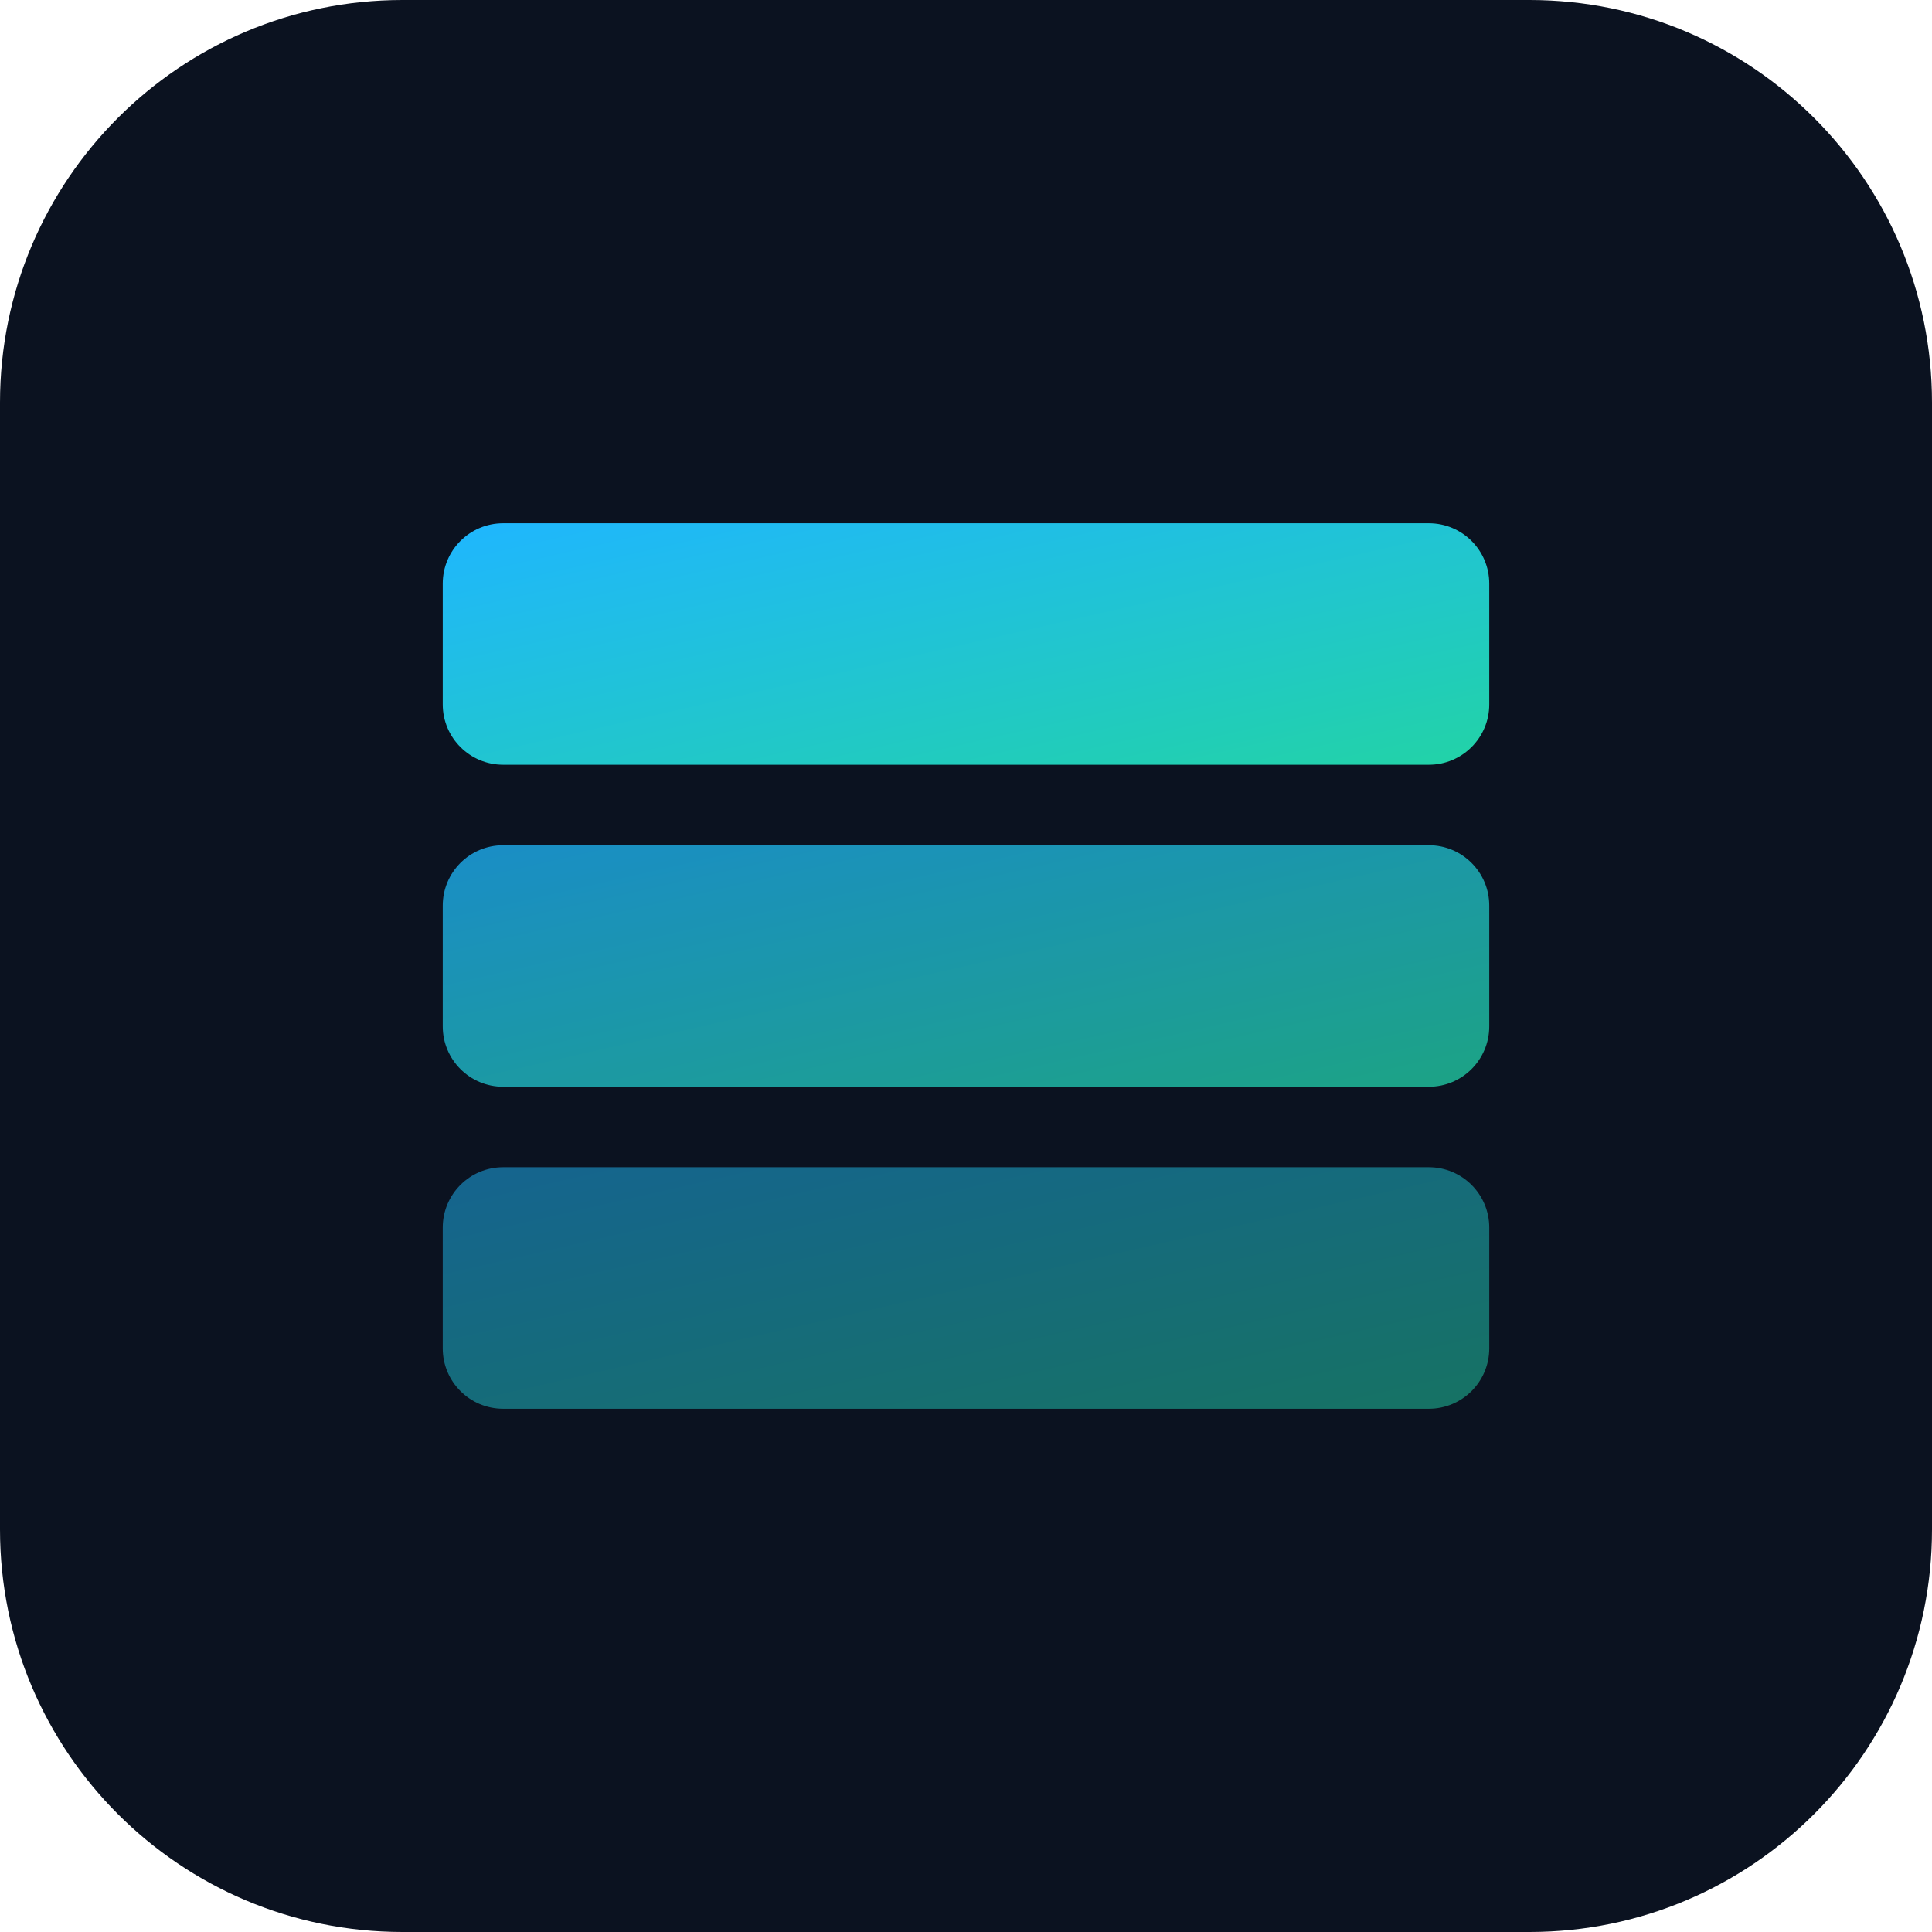
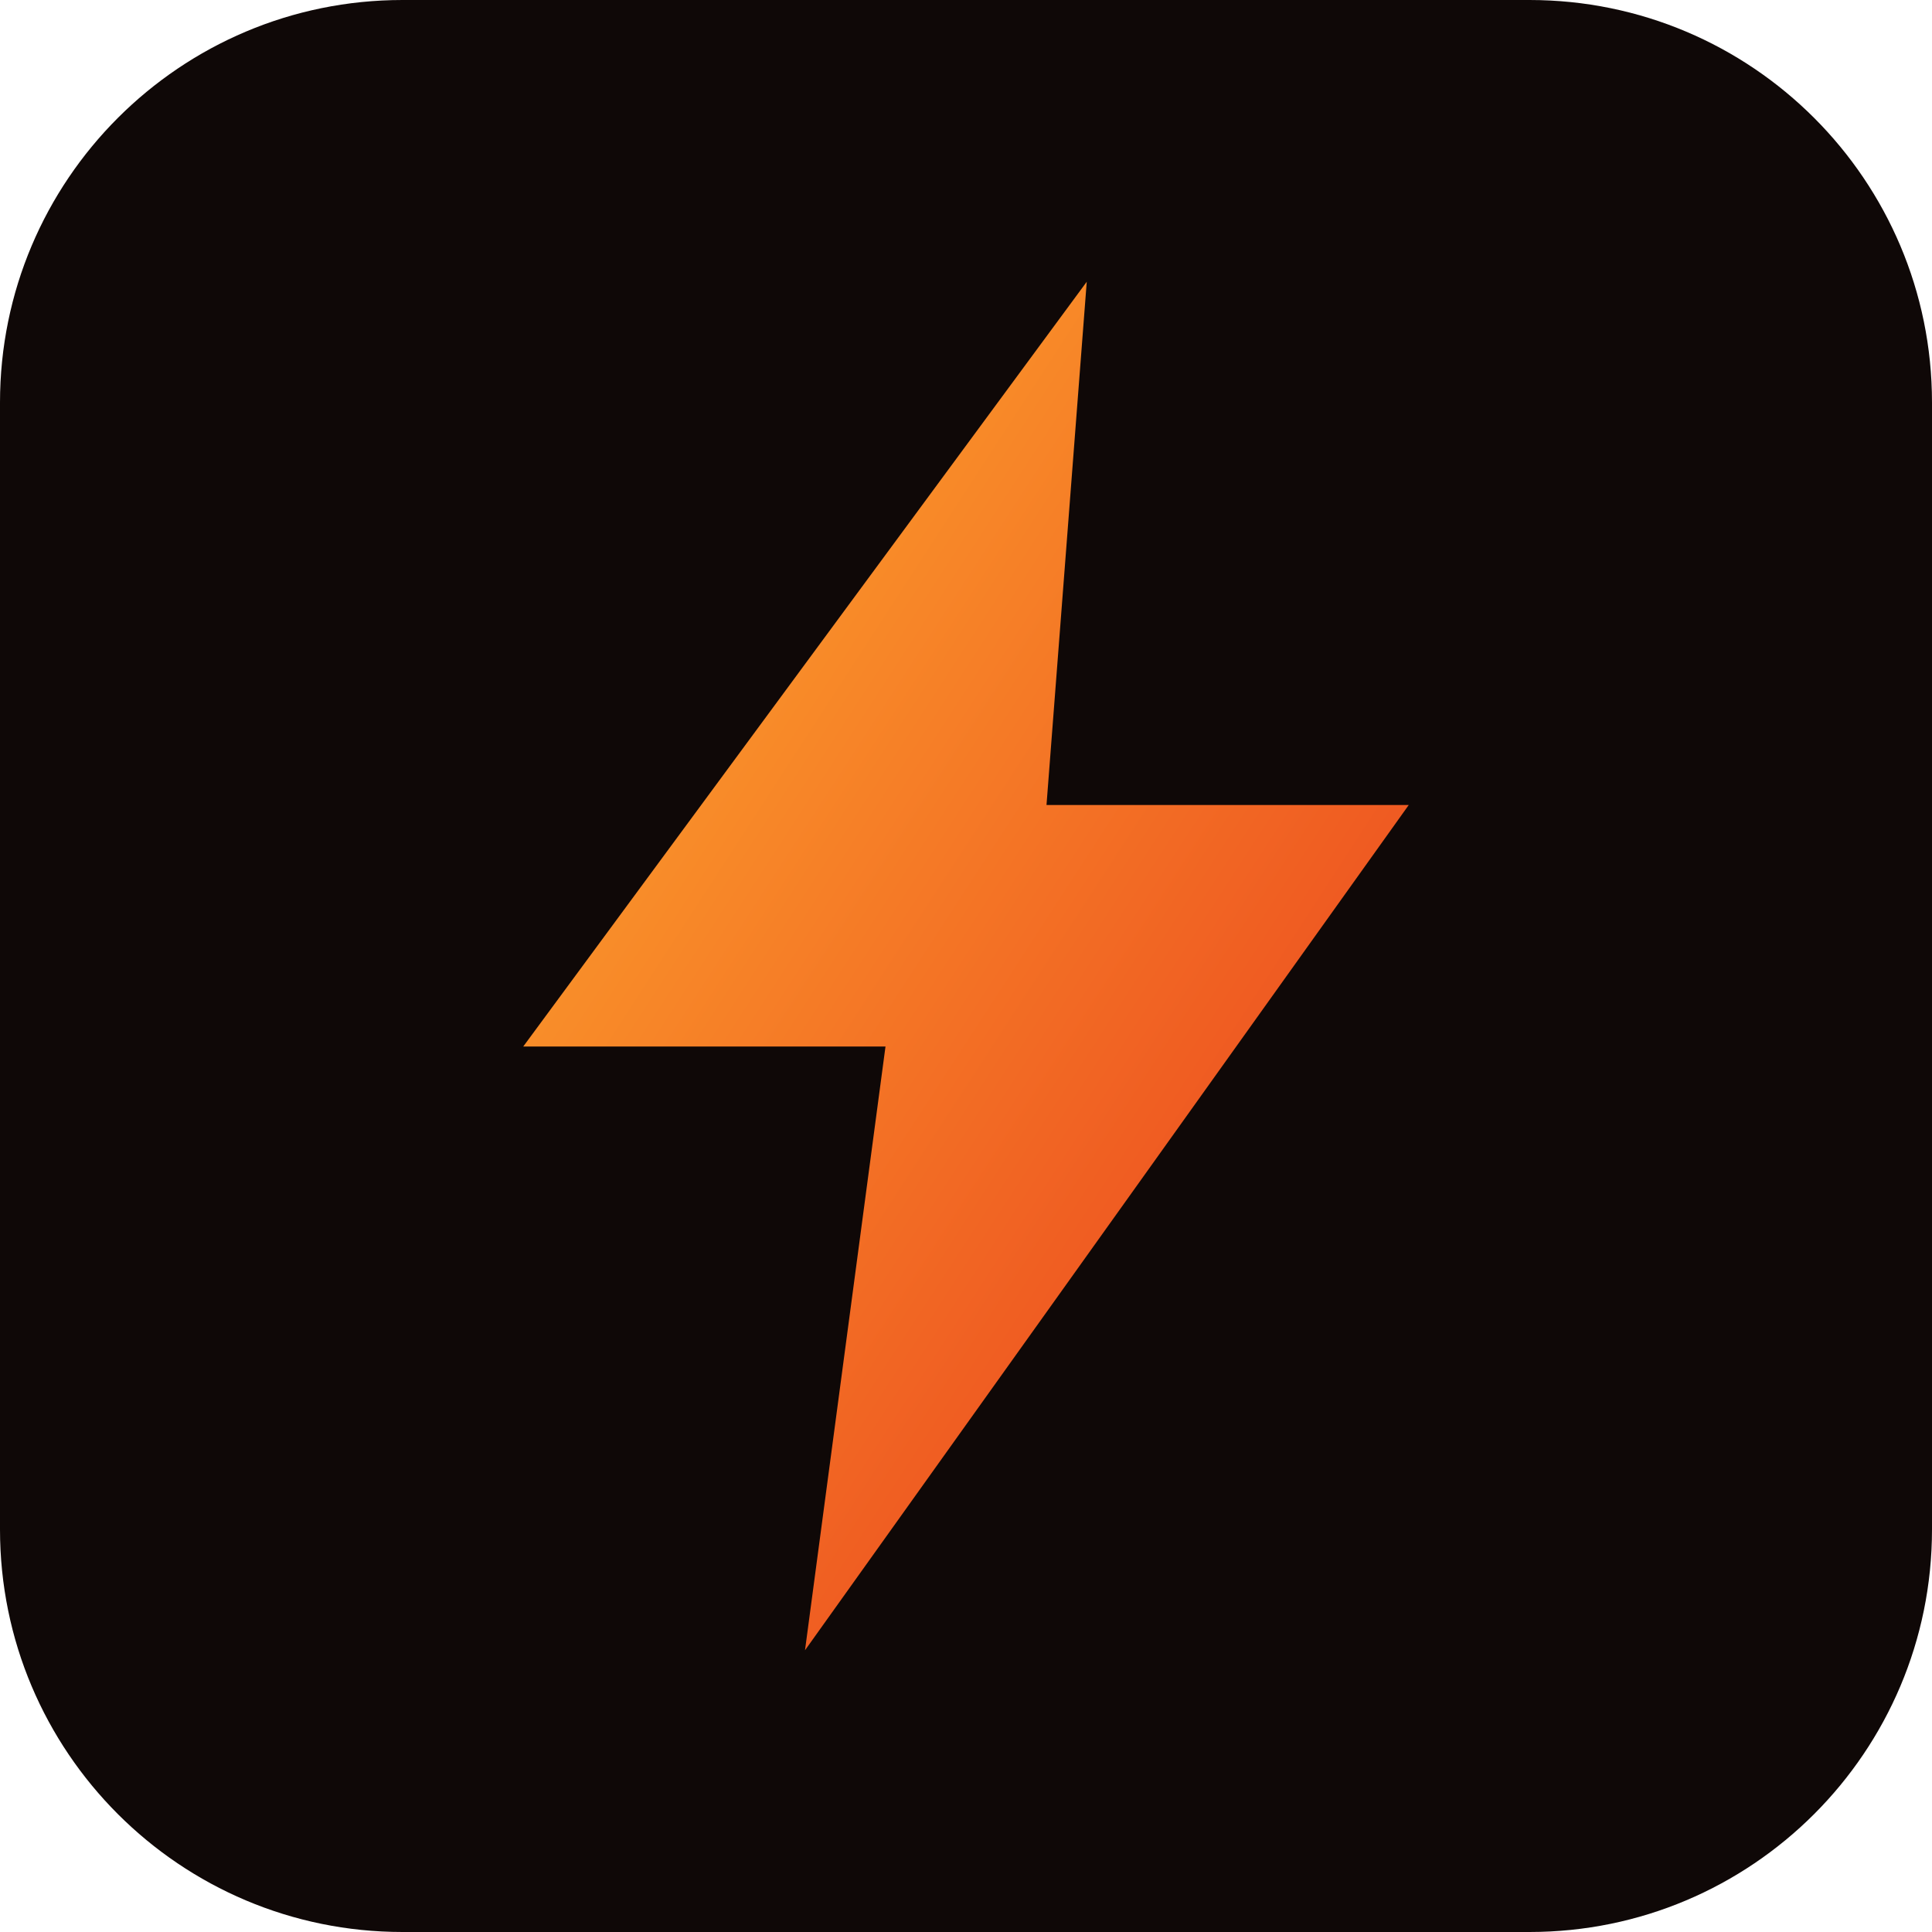
<svg xmlns="http://www.w3.org/2000/svg" viewBox="0 0 48 48">
  <defs>
    <linearGradient id="g" x1="0" y1="0" x2="1" y2="1">
-       <stop offset="0" stop-color="#1fb6ff" />
-       <stop offset="1" stop-color="#22d3a6" />
+       <stop offset="0" stop-color="#ffb02e" />
+       <stop offset="1" stop-color="#e8341c" />
    </linearGradient>
  </defs>
-   <rect width="48" height="48" rx="10" fill="#0b1220" />
-   <rect x="11" y="13" width="26" height="6" rx="1.5" fill="url(#g)" />
-   <rect x="11" y="21" width="26" height="6" rx="1.5" fill="url(#g)" opacity=".75" />
-   <rect x="11" y="29" width="26" height="6" rx="1.5" fill="url(#g)" opacity=".5" />
+   <rect width="48" height="48" rx="10" fill="#0f0807" />
+   <path d="M27 7L13 26h9l-2 15 15-21h-9l1-13z" fill="url(#g)" />
</svg>
